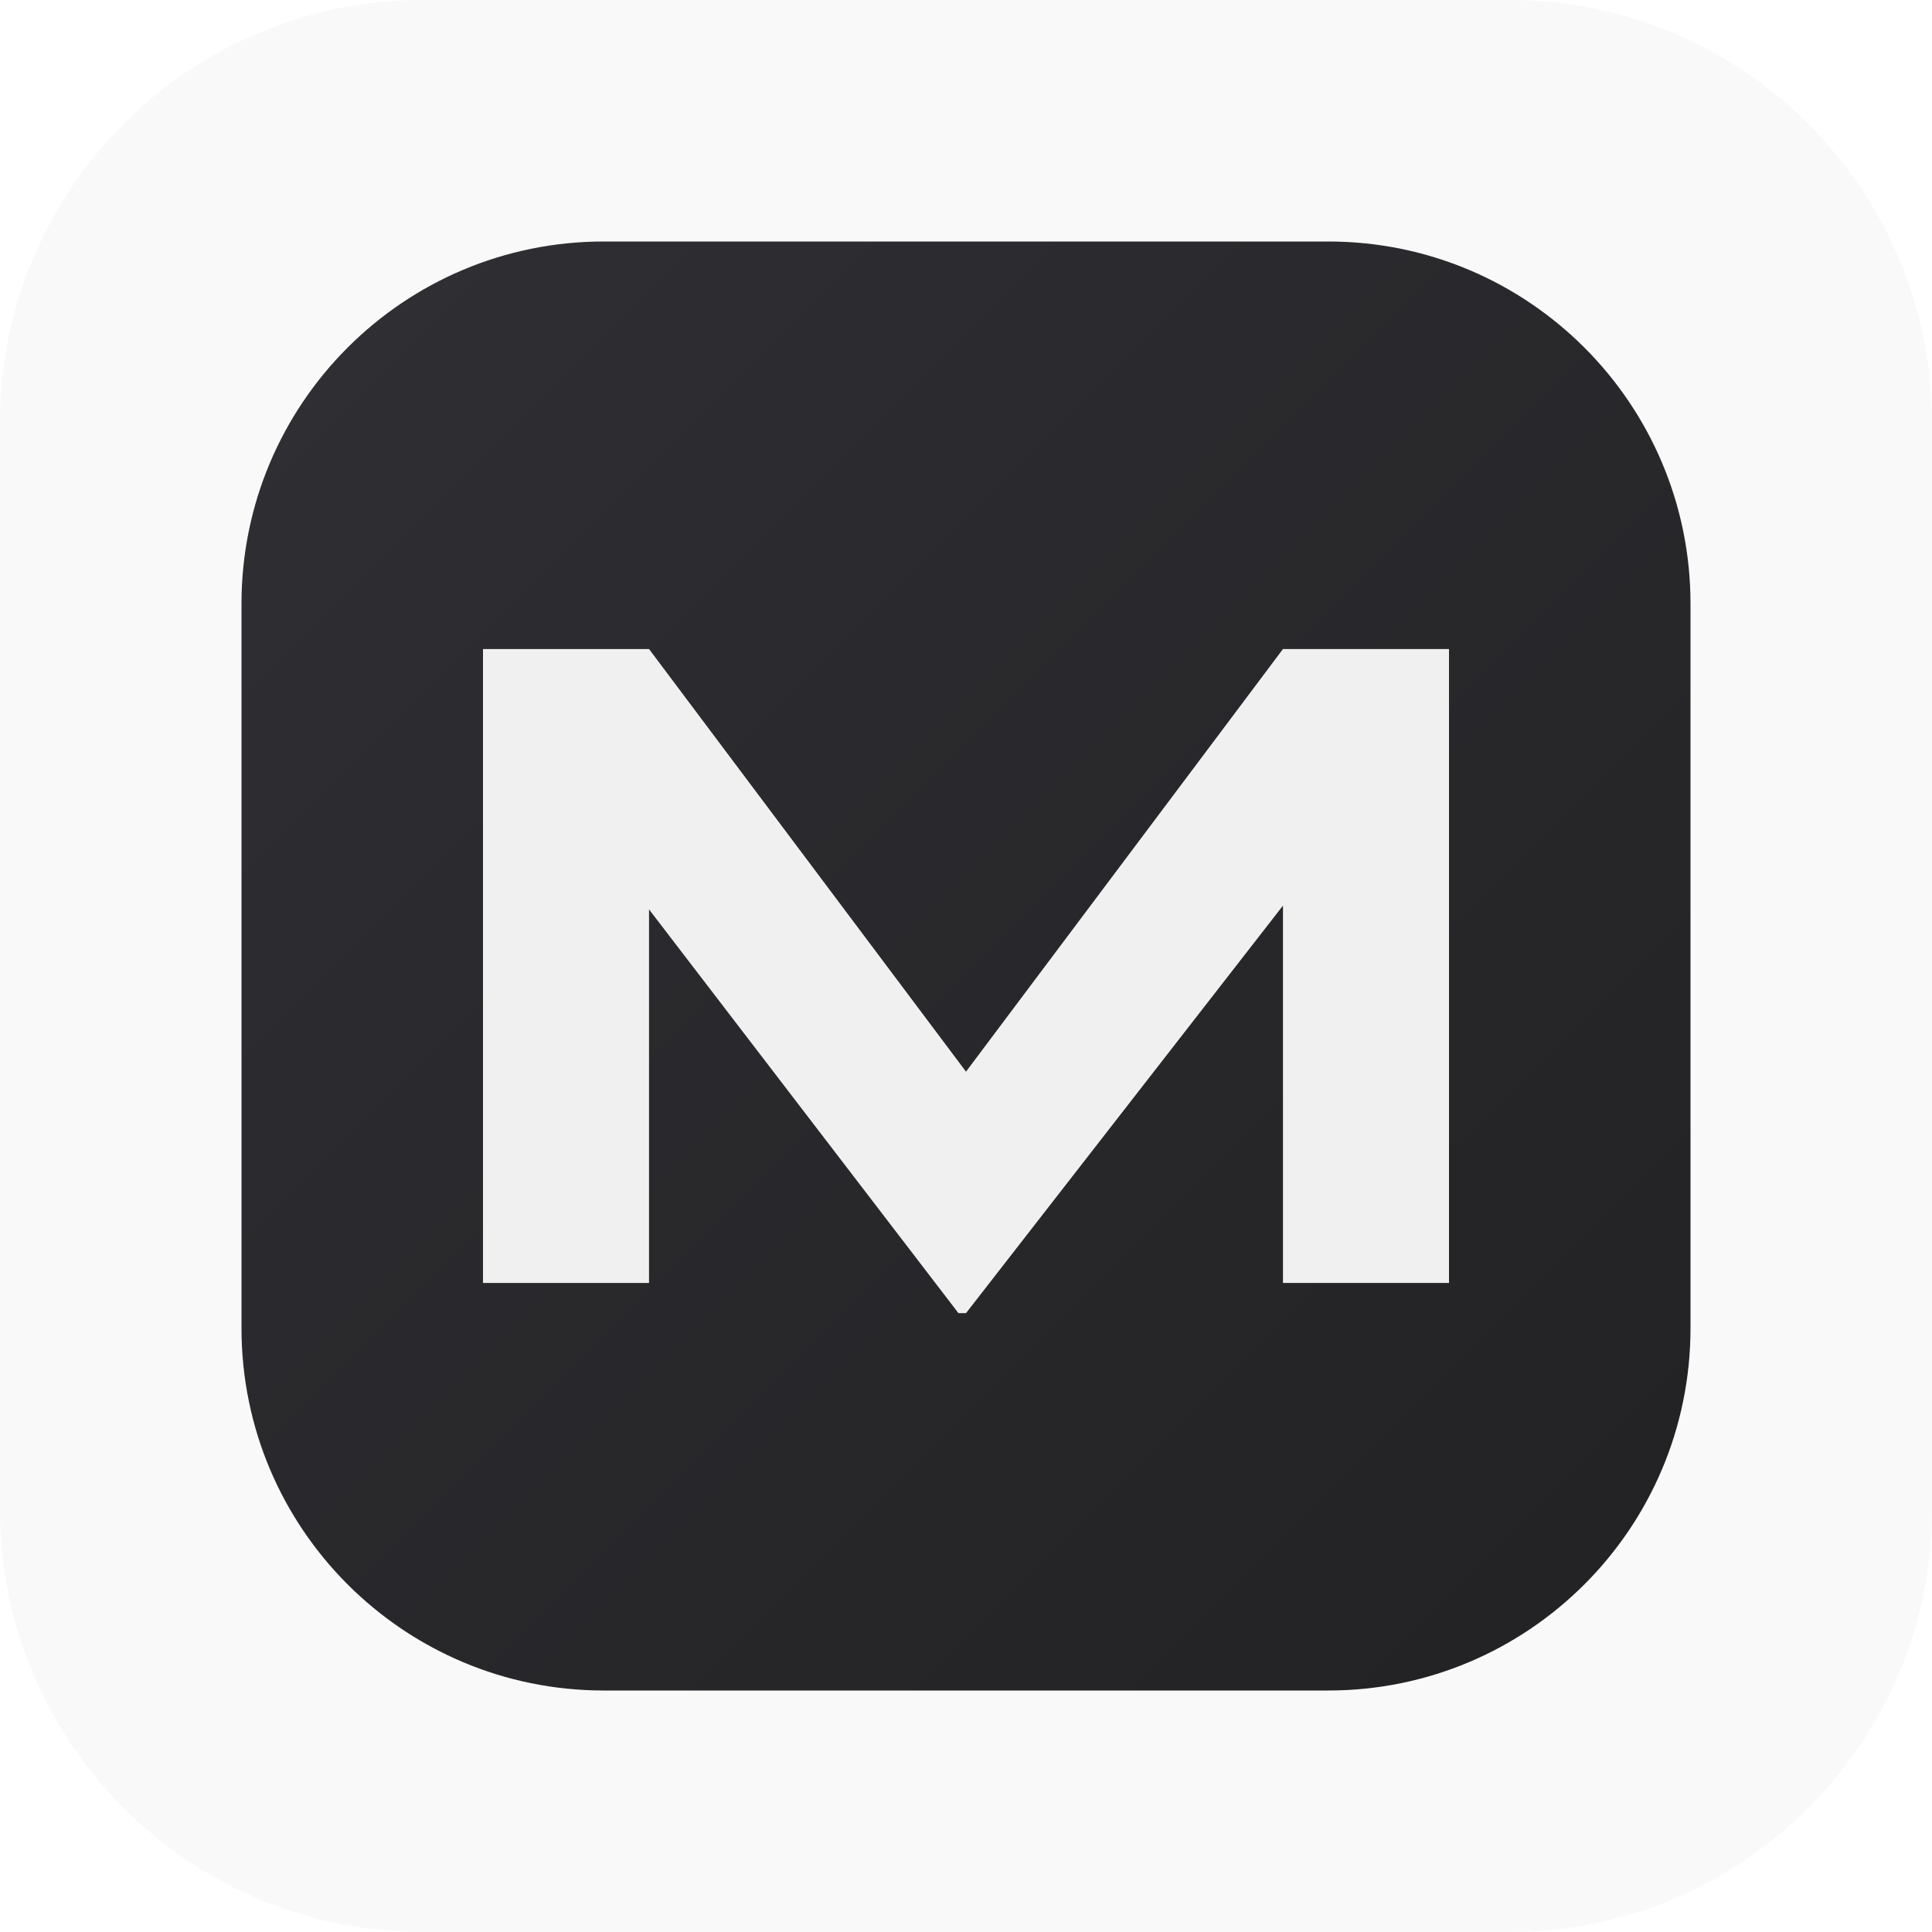
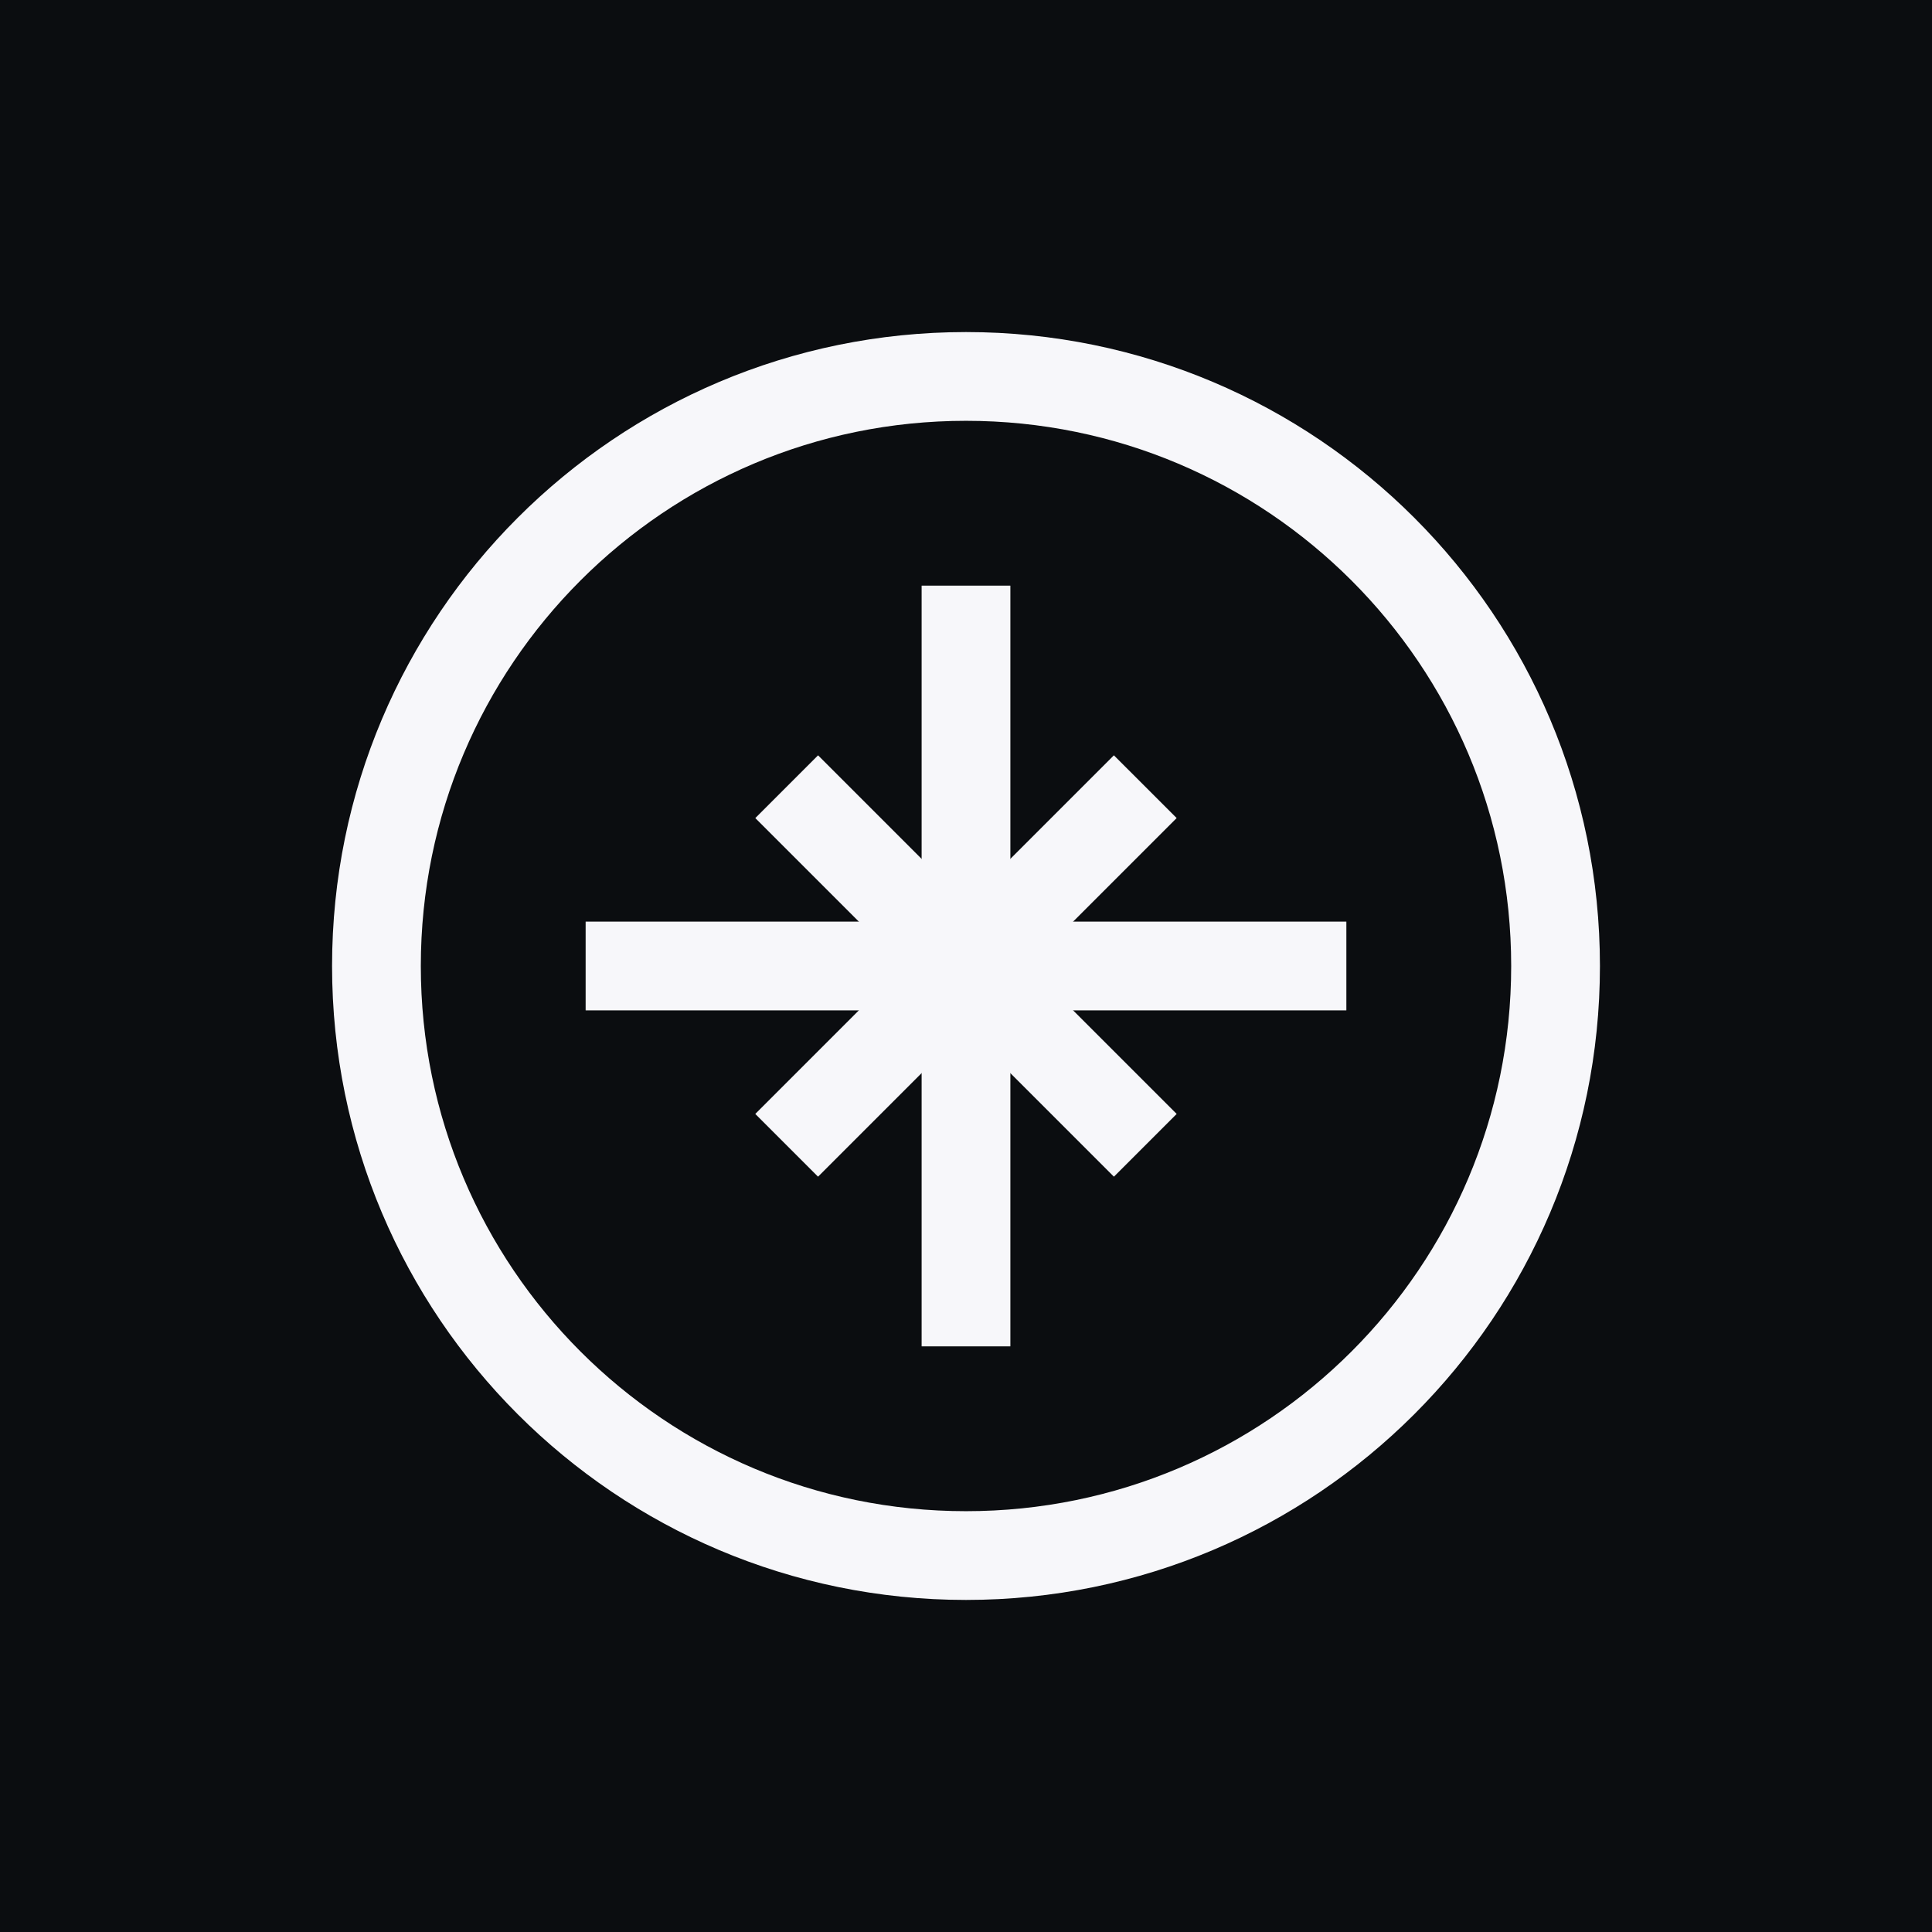
- <svg xmlns="http://www.w3.org/2000/svg" viewBox="0 0 512 512" role="img" aria-label="Mindex">
-   <defs>
-     <linearGradient id="g" x1="0%" y1="0%" x2="100%" y2="100%">
-       <stop offset="0%" stop-color="#2f2f34" />
-       <stop offset="100%" stop-color="#222224" />
-     </linearGradient>
-   </defs>
-   <rect width="512" height="512" rx="112" fill="#f9f9f9" />
-   <rect x="64" y="64" width="384" height="384" rx="96" fill="url(#g)" />
-   <path d="M128 340V172h44l84 112 84-112h44v168h-44V240l-84 108h-2l-82-107v99z" fill="#f0f0f0" />
+ <svg xmlns="http://www.w3.org/2000/svg" width="512" height="512" viewBox="0 0 512 512" fill="none">
+   <rect width="512" height="512" fill="#0B0D10" />
+   <rect x="99.76" y="99.76" width="312.48" height="312.48" rx="156.24" stroke="#F7F7FA" stroke-width="23.52" />
+   <path d="M356.801 256H155.201" stroke="#F7F7FA" stroke-width="23.52" />
+   <path d="M303.508 208.481L208.473 303.517" stroke="#F7F7FA" stroke-width="23.52" />
+   <path d="M303.516 303.518L208.48 208.482" stroke="#F7F7FA" stroke-width="23.52" />
+   <path d="M256 356.799L256 155.199" stroke="#F7F7FA" stroke-width="23.52" />
</svg>
